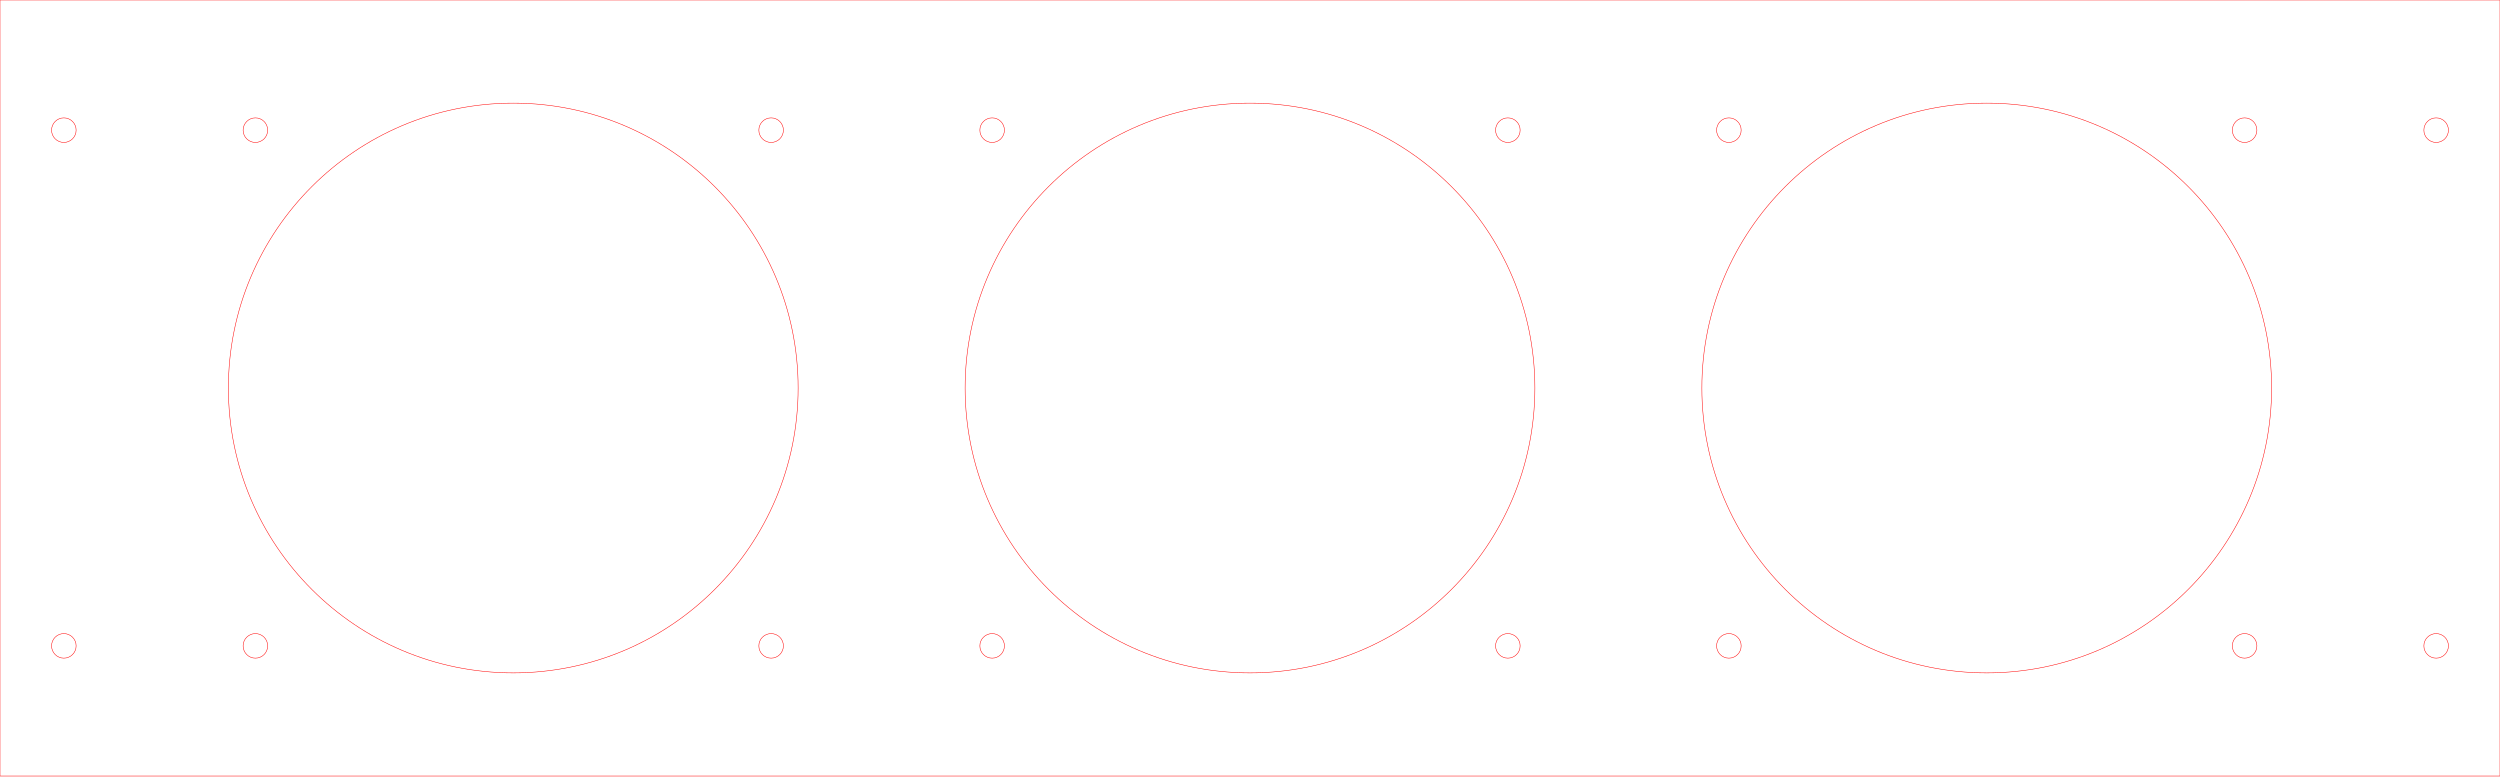
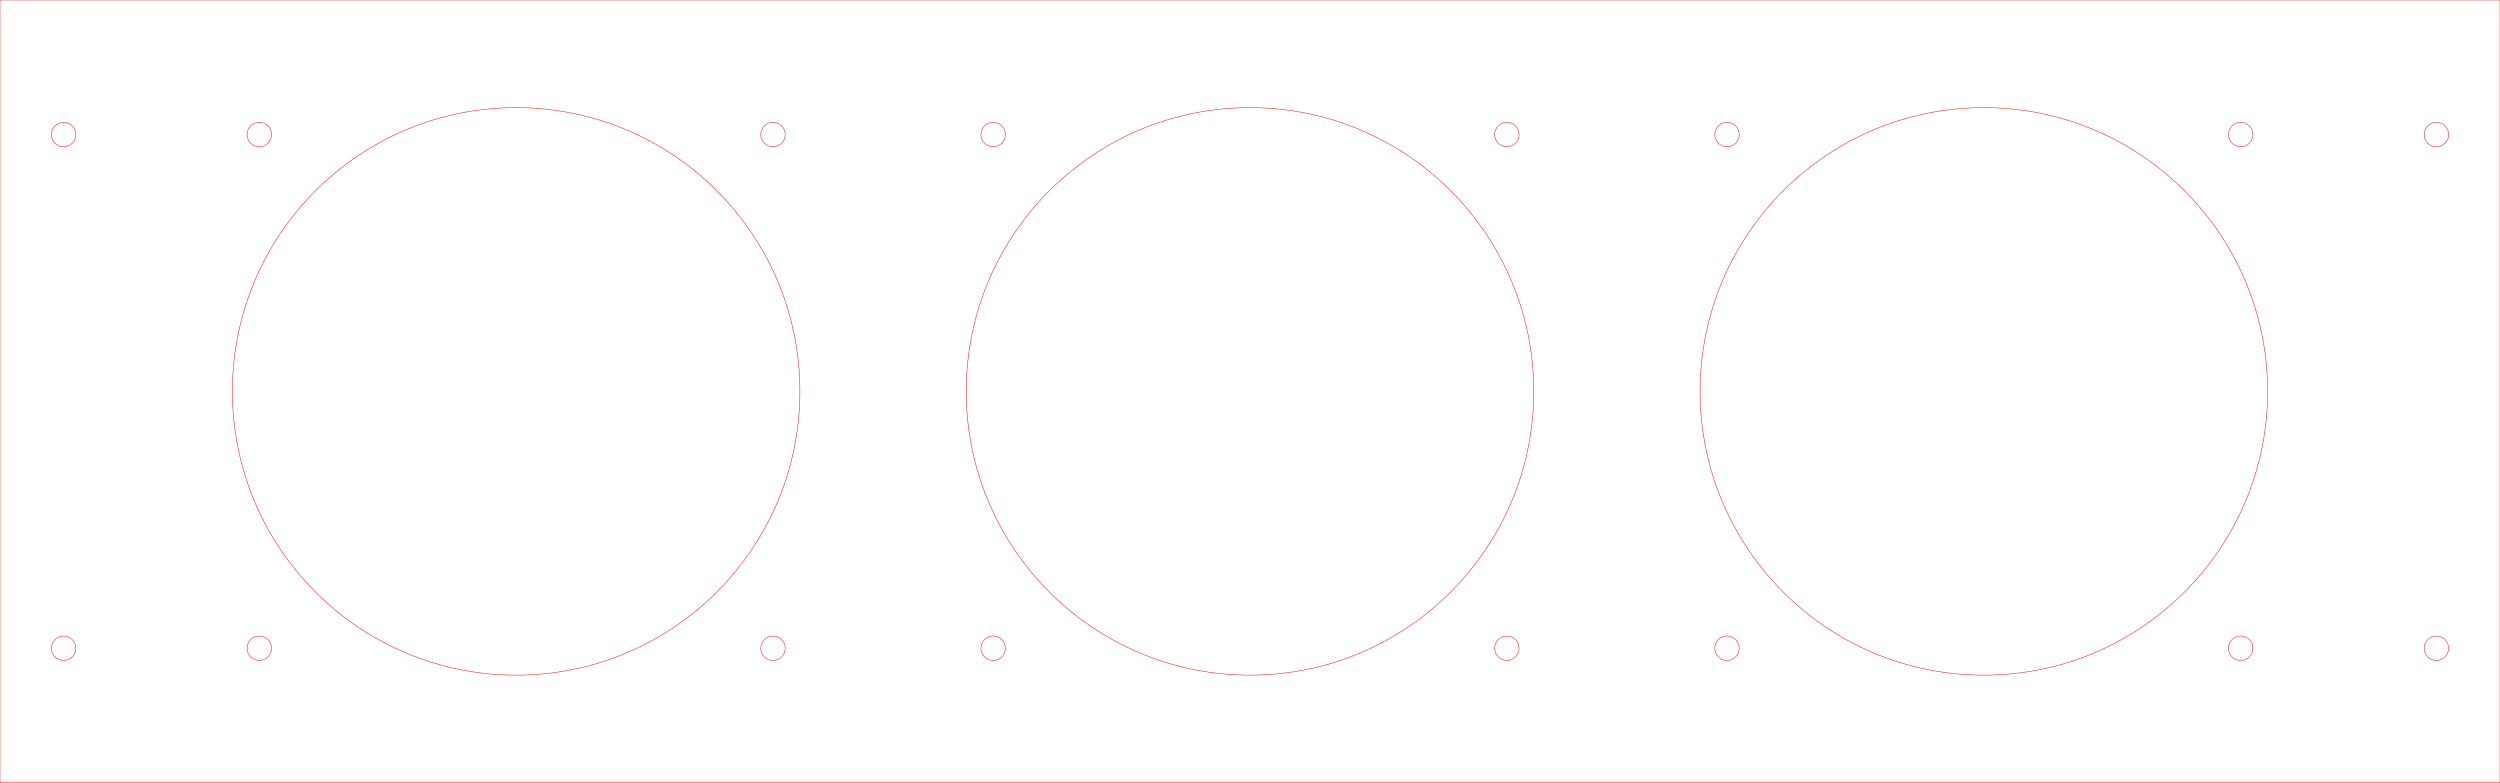
- <svg xmlns="http://www.w3.org/2000/svg" x="0" y="0" width="509mm" height="158mm" viewBox="0 0 509 158" transform="scale (1, 1)" transform-origin="center">
+ <svg xmlns="http://www.w3.org/2000/svg" x="0" y="0" width="511mm" height="160mm" viewBox="0 0 511 160" transform="scale (1, 1)" transform-origin="center">
  <g>
-     <path d="M 0 0           h 509          v 158          h -509          v -158          Z" stroke="red" fill="transparent" style="stroke-width:0.1;stroke-miterlimit:4;stroke-dasharray:none;fill:none" />
-     <circle cx="13" cy="26.5" r="2.5" stroke="red" fill="transparent" style="stroke-width:0.1;stroke-miterlimit:4;stroke-dasharray:none;fill:none" />
-     <circle cx="13" cy="131.5" r="2.5" stroke="red" fill="transparent" style="stroke-width:0.1;stroke-miterlimit:4;stroke-dasharray:none;fill:none" />
-     <circle cx="496" cy="26.5" r="2.5" stroke="red" fill="transparent" style="stroke-width:0.1;stroke-miterlimit:4;stroke-dasharray:none;fill:none" />
-     <circle cx="496" cy="131.5" r="2.5" stroke="red" fill="transparent" style="stroke-width:0.1;stroke-miterlimit:4;stroke-dasharray:none;fill:none" />
-     <circle cx="52" cy="131.5" r="2.5" stroke="red" fill="transparent" style="stroke-width:0.1;stroke-miterlimit:4;stroke-dasharray:none;fill:none" />
-     <circle cx="52" cy="26.5" r="2.5" stroke="red" fill="transparent" style="stroke-width:0.1;stroke-miterlimit:4;stroke-dasharray:none;fill:none" />
-     <circle cx="157" cy="131.5" r="2.5" stroke="red" fill="transparent" style="stroke-width:0.1;stroke-miterlimit:4;stroke-dasharray:none;fill:none" />
-     <circle cx="157" cy="26.5" r="2.5" stroke="red" fill="transparent" style="stroke-width:0.1;stroke-miterlimit:4;stroke-dasharray:none;fill:none" />
-     <circle cx="202" cy="131.5" r="2.5" stroke="red" fill="transparent" style="stroke-width:0.1;stroke-miterlimit:4;stroke-dasharray:none;fill:none" />
-     <circle cx="202" cy="26.5" r="2.5" stroke="red" fill="transparent" style="stroke-width:0.1;stroke-miterlimit:4;stroke-dasharray:none;fill:none" />
-     <circle cx="307" cy="131.5" r="2.5" stroke="red" fill="transparent" style="stroke-width:0.1;stroke-miterlimit:4;stroke-dasharray:none;fill:none" />
-     <circle cx="307" cy="26.5" r="2.5" stroke="red" fill="transparent" style="stroke-width:0.1;stroke-miterlimit:4;stroke-dasharray:none;fill:none" />
-     <circle cx="352" cy="131.5" r="2.5" stroke="red" fill="transparent" style="stroke-width:0.1;stroke-miterlimit:4;stroke-dasharray:none;fill:none" />
-     <circle cx="352" cy="26.5" r="2.5" stroke="red" fill="transparent" style="stroke-width:0.1;stroke-miterlimit:4;stroke-dasharray:none;fill:none" />
-     <circle cx="457" cy="131.5" r="2.5" stroke="red" fill="transparent" style="stroke-width:0.1;stroke-miterlimit:4;stroke-dasharray:none;fill:none" />
-     <circle cx="457" cy="26.5" r="2.5" stroke="red" fill="transparent" style="stroke-width:0.1;stroke-miterlimit:4;stroke-dasharray:none;fill:none" />
-     <circle cx="104.5" cy="79" r="58" stroke="red" fill="transparent" style="stroke-width:0.1;stroke-miterlimit:4;stroke-dasharray:none;fill:none" />
-     <circle cx="254.5" cy="79" r="58" stroke="red" fill="transparent" style="stroke-width:0.1;stroke-miterlimit:4;stroke-dasharray:none;fill:none" />
-     <circle cx="404.5" cy="79" r="58" stroke="red" fill="transparent" style="stroke-width:0.1;stroke-miterlimit:4;stroke-dasharray:none;fill:none" />
+     <path d="M 0 0           h 511          v 160          h -511          v -160          Z" stroke="red" fill="transparent" style="stroke-width:0.1;stroke-miterlimit:4;stroke-dasharray:none;fill:none" />
+     <circle cx="13" cy="27.5" r="2.5" stroke="red" fill="transparent" style="stroke-width:0.1;stroke-miterlimit:4;stroke-dasharray:none;fill:none" />
+     <circle cx="13" cy="132.5" r="2.5" stroke="red" fill="transparent" style="stroke-width:0.1;stroke-miterlimit:4;stroke-dasharray:none;fill:none" />
+     <circle cx="498" cy="27.5" r="2.5" stroke="red" fill="transparent" style="stroke-width:0.1;stroke-miterlimit:4;stroke-dasharray:none;fill:none" />
+     <circle cx="498" cy="132.5" r="2.5" stroke="red" fill="transparent" style="stroke-width:0.1;stroke-miterlimit:4;stroke-dasharray:none;fill:none" />
+     <circle cx="53" cy="132.5" r="2.5" stroke="red" fill="transparent" style="stroke-width:0.1;stroke-miterlimit:4;stroke-dasharray:none;fill:none" />
+     <circle cx="53" cy="27.5" r="2.5" stroke="red" fill="transparent" style="stroke-width:0.1;stroke-miterlimit:4;stroke-dasharray:none;fill:none" />
+     <circle cx="158" cy="132.5" r="2.5" stroke="red" fill="transparent" style="stroke-width:0.1;stroke-miterlimit:4;stroke-dasharray:none;fill:none" />
+     <circle cx="158" cy="27.5" r="2.5" stroke="red" fill="transparent" style="stroke-width:0.1;stroke-miterlimit:4;stroke-dasharray:none;fill:none" />
+     <circle cx="203" cy="132.5" r="2.5" stroke="red" fill="transparent" style="stroke-width:0.1;stroke-miterlimit:4;stroke-dasharray:none;fill:none" />
+     <circle cx="203" cy="27.5" r="2.5" stroke="red" fill="transparent" style="stroke-width:0.1;stroke-miterlimit:4;stroke-dasharray:none;fill:none" />
+     <circle cx="308" cy="132.5" r="2.5" stroke="red" fill="transparent" style="stroke-width:0.1;stroke-miterlimit:4;stroke-dasharray:none;fill:none" />
+     <circle cx="308" cy="27.5" r="2.5" stroke="red" fill="transparent" style="stroke-width:0.1;stroke-miterlimit:4;stroke-dasharray:none;fill:none" />
+     <circle cx="353" cy="132.5" r="2.5" stroke="red" fill="transparent" style="stroke-width:0.1;stroke-miterlimit:4;stroke-dasharray:none;fill:none" />
+     <circle cx="353" cy="27.5" r="2.5" stroke="red" fill="transparent" style="stroke-width:0.1;stroke-miterlimit:4;stroke-dasharray:none;fill:none" />
+     <circle cx="458" cy="132.5" r="2.5" stroke="red" fill="transparent" style="stroke-width:0.1;stroke-miterlimit:4;stroke-dasharray:none;fill:none" />
+     <circle cx="458" cy="27.5" r="2.5" stroke="red" fill="transparent" style="stroke-width:0.1;stroke-miterlimit:4;stroke-dasharray:none;fill:none" />
+     <circle cx="105.5" cy="80" r="58" stroke="red" fill="transparent" style="stroke-width:0.1;stroke-miterlimit:4;stroke-dasharray:none;fill:none" />
+     <circle cx="255.5" cy="80" r="58" stroke="red" fill="transparent" style="stroke-width:0.1;stroke-miterlimit:4;stroke-dasharray:none;fill:none" />
+     <circle cx="405.5" cy="80" r="58" stroke="red" fill="transparent" style="stroke-width:0.1;stroke-miterlimit:4;stroke-dasharray:none;fill:none" />
    <style>
-     .small { font: italic 5px sans-serif; }
-   </style>
+       .small { font: italic 5px sans-serif; }
+     </style>
  </g>
</svg>
